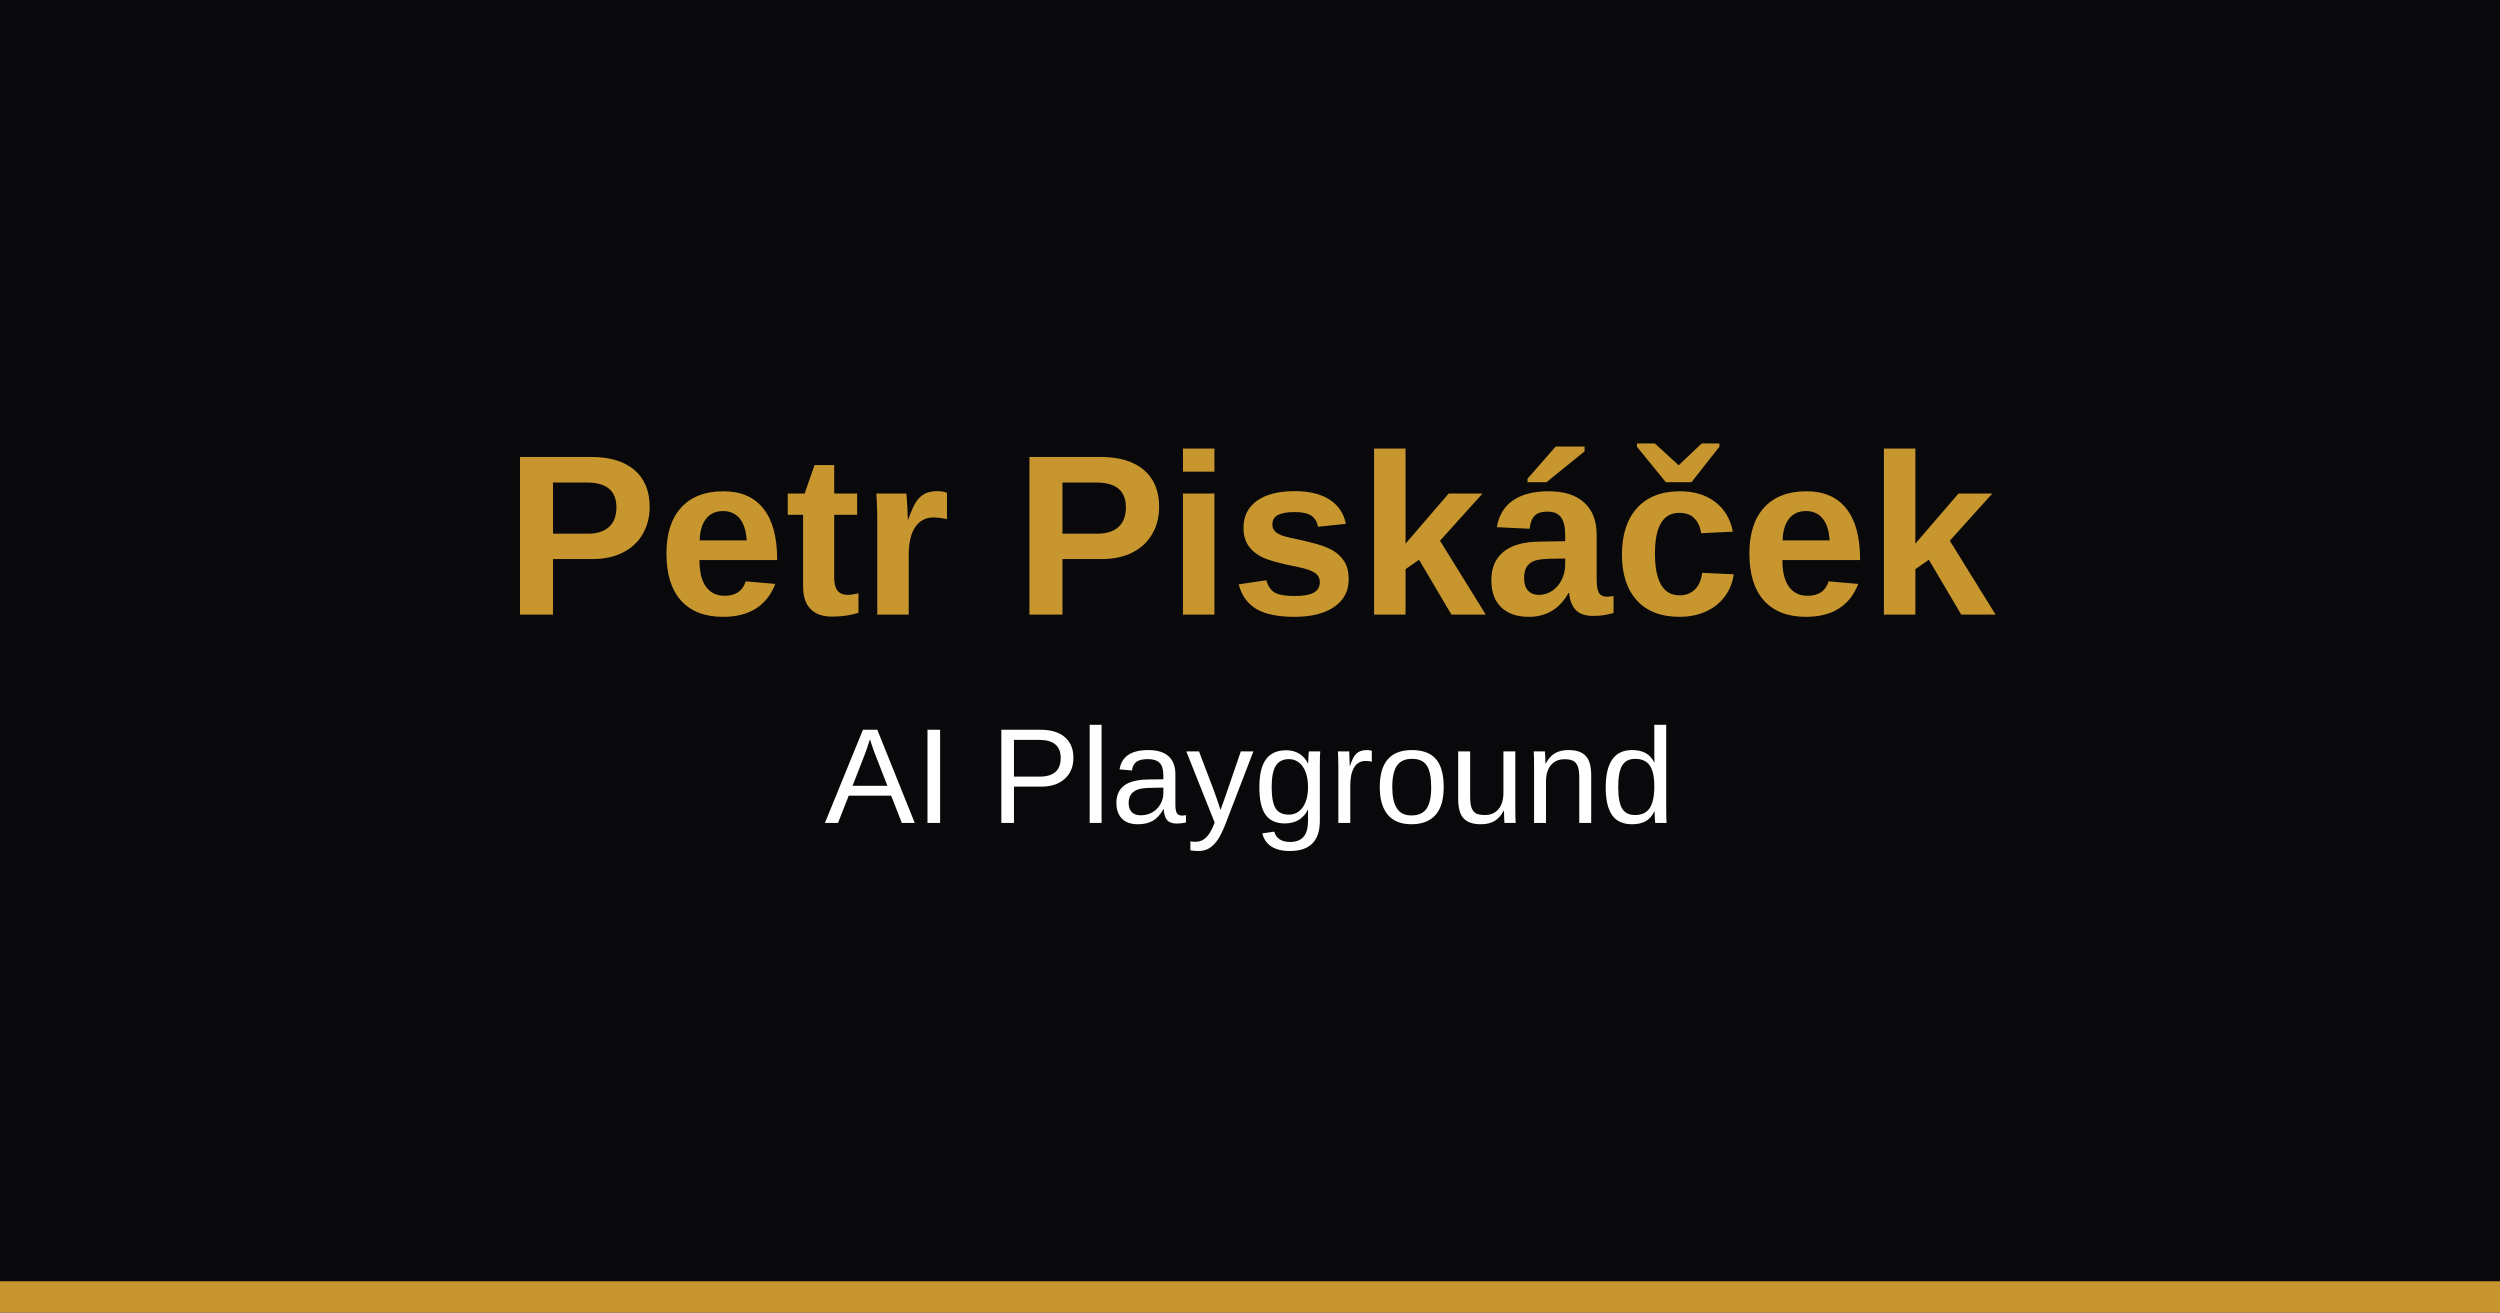
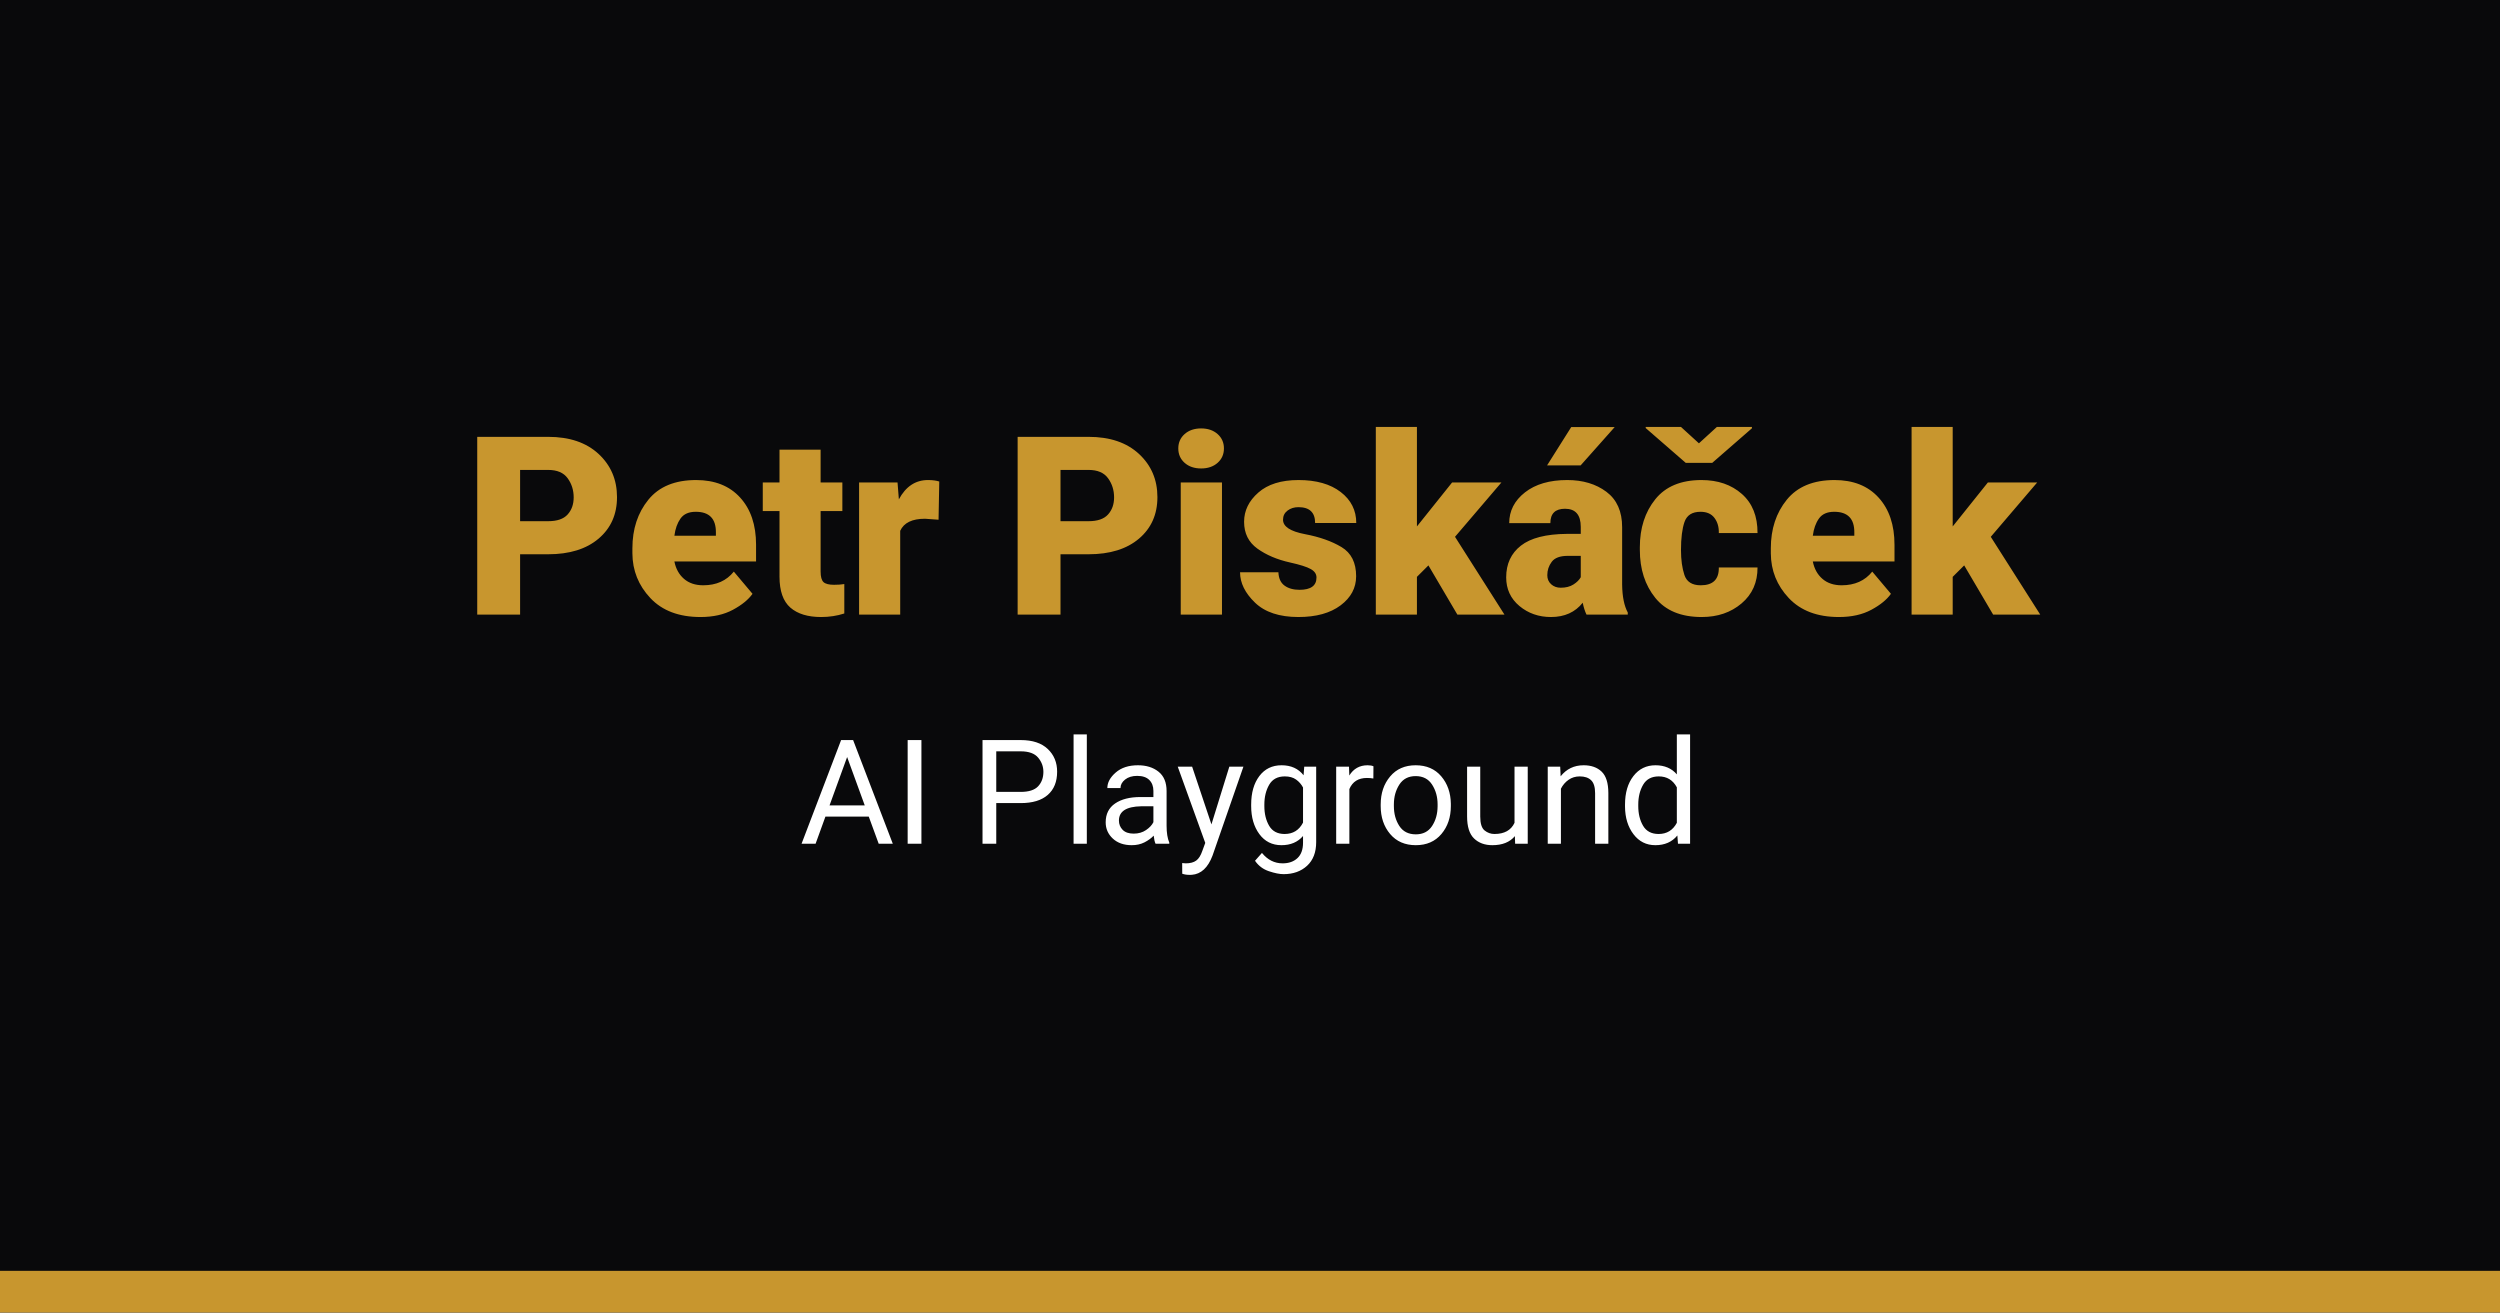
<svg xmlns="http://www.w3.org/2000/svg" width="1200" height="630" viewBox="0 0 1200 630">
  <rect width="100%" height="100%" fill="#09090b" />
-   <rect x="0" y="615" width="1200" height="15" fill="#c8962e" />
-   <text x="50%" y="295" text-anchor="middle" fill="#c8962e" font-family="Arial, Helvetica, sans-serif" font-weight="bold" font-size="110">Petr Piskáček</text>
-   <text x="50%" y="395" text-anchor="middle" fill="#ffffff" font-family="Arial, Helvetica, sans-serif" font-size="65">AI Playground</text>
+   <rect x="0" y="610" width="1200" height="20" fill="#c8962e" />
+   <text x="50%" y="295" text-anchor="middle" fill="#c8962e" font-family="system-ui, -apple-system, BlinkMacSystemFont, 'Segoe UI', Roboto, Oxygen, Ubuntu, Cantarell, 'Open Sans', 'Helvetica Neue', sans-serif" font-weight="800" font-size="120">Petr Piskáček</text>
+   <text x="50%" y="405" text-anchor="middle" fill="#ffffff" font-family="system-ui, -apple-system, BlinkMacSystemFont, 'Segoe UI', Roboto, Oxygen, Ubuntu, Cantarell, 'Open Sans', 'Helvetica Neue', sans-serif" font-weight="400" font-size="70">AI Playground</text>
</svg>
